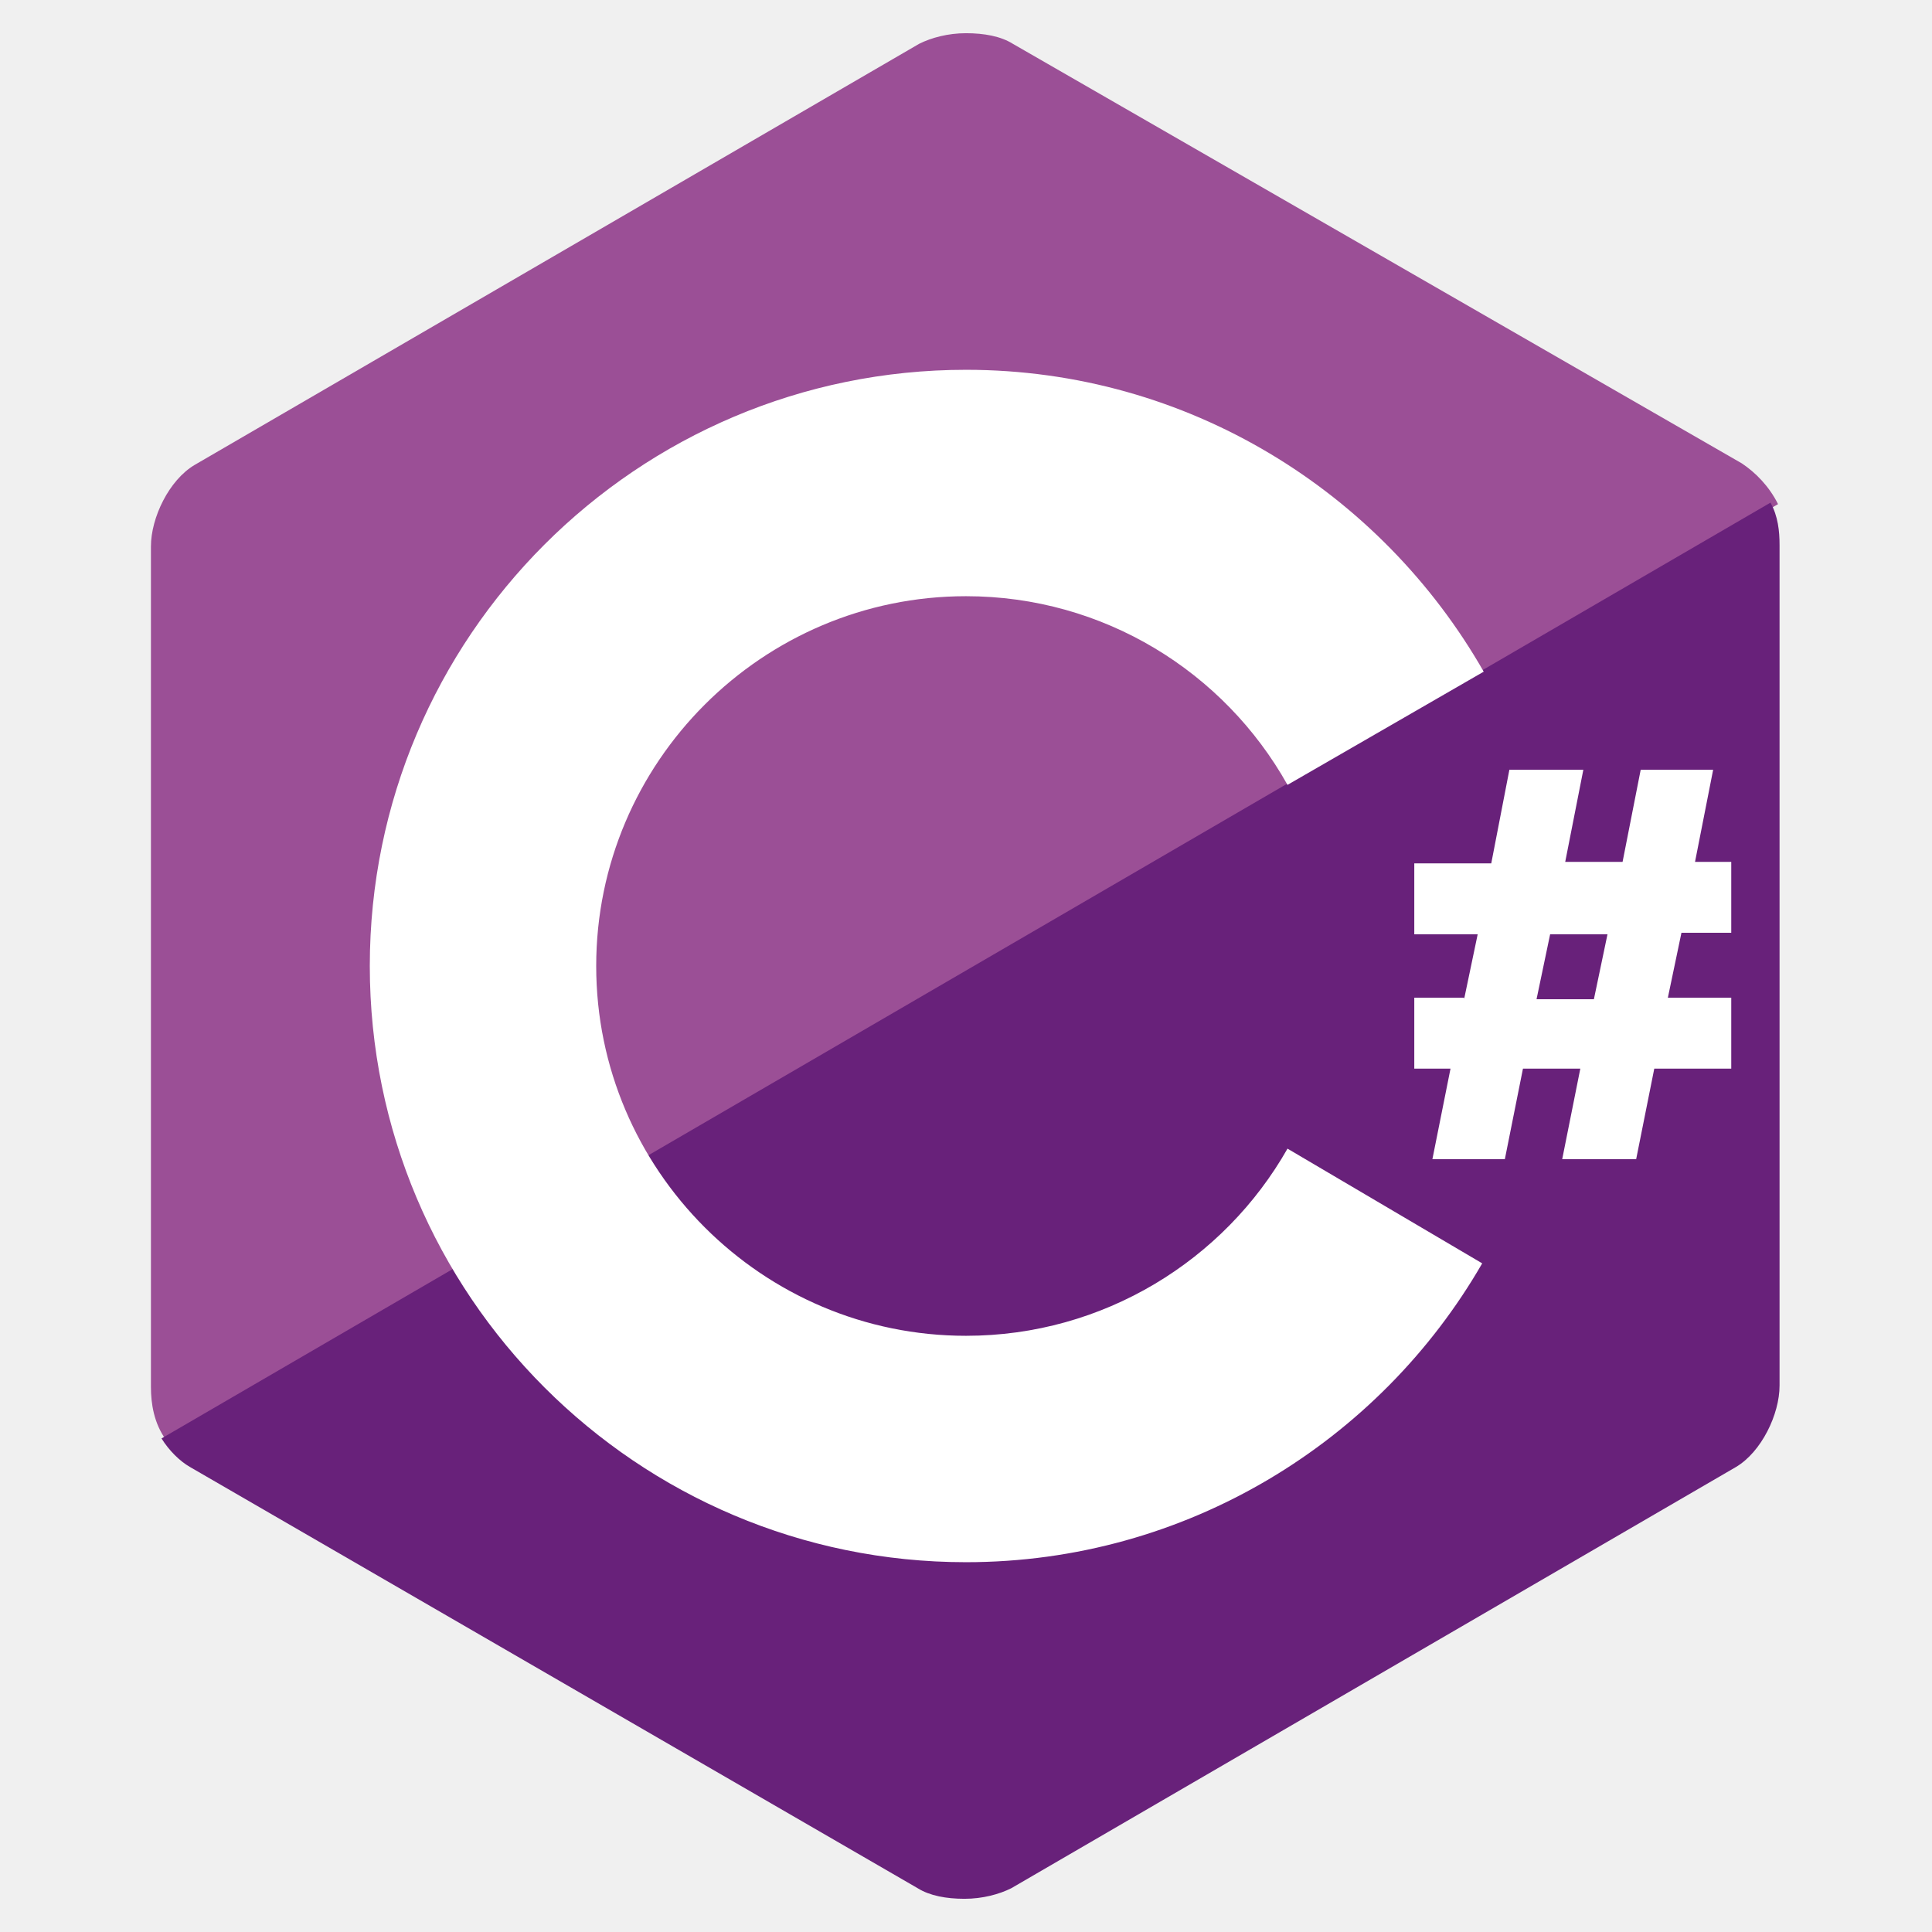
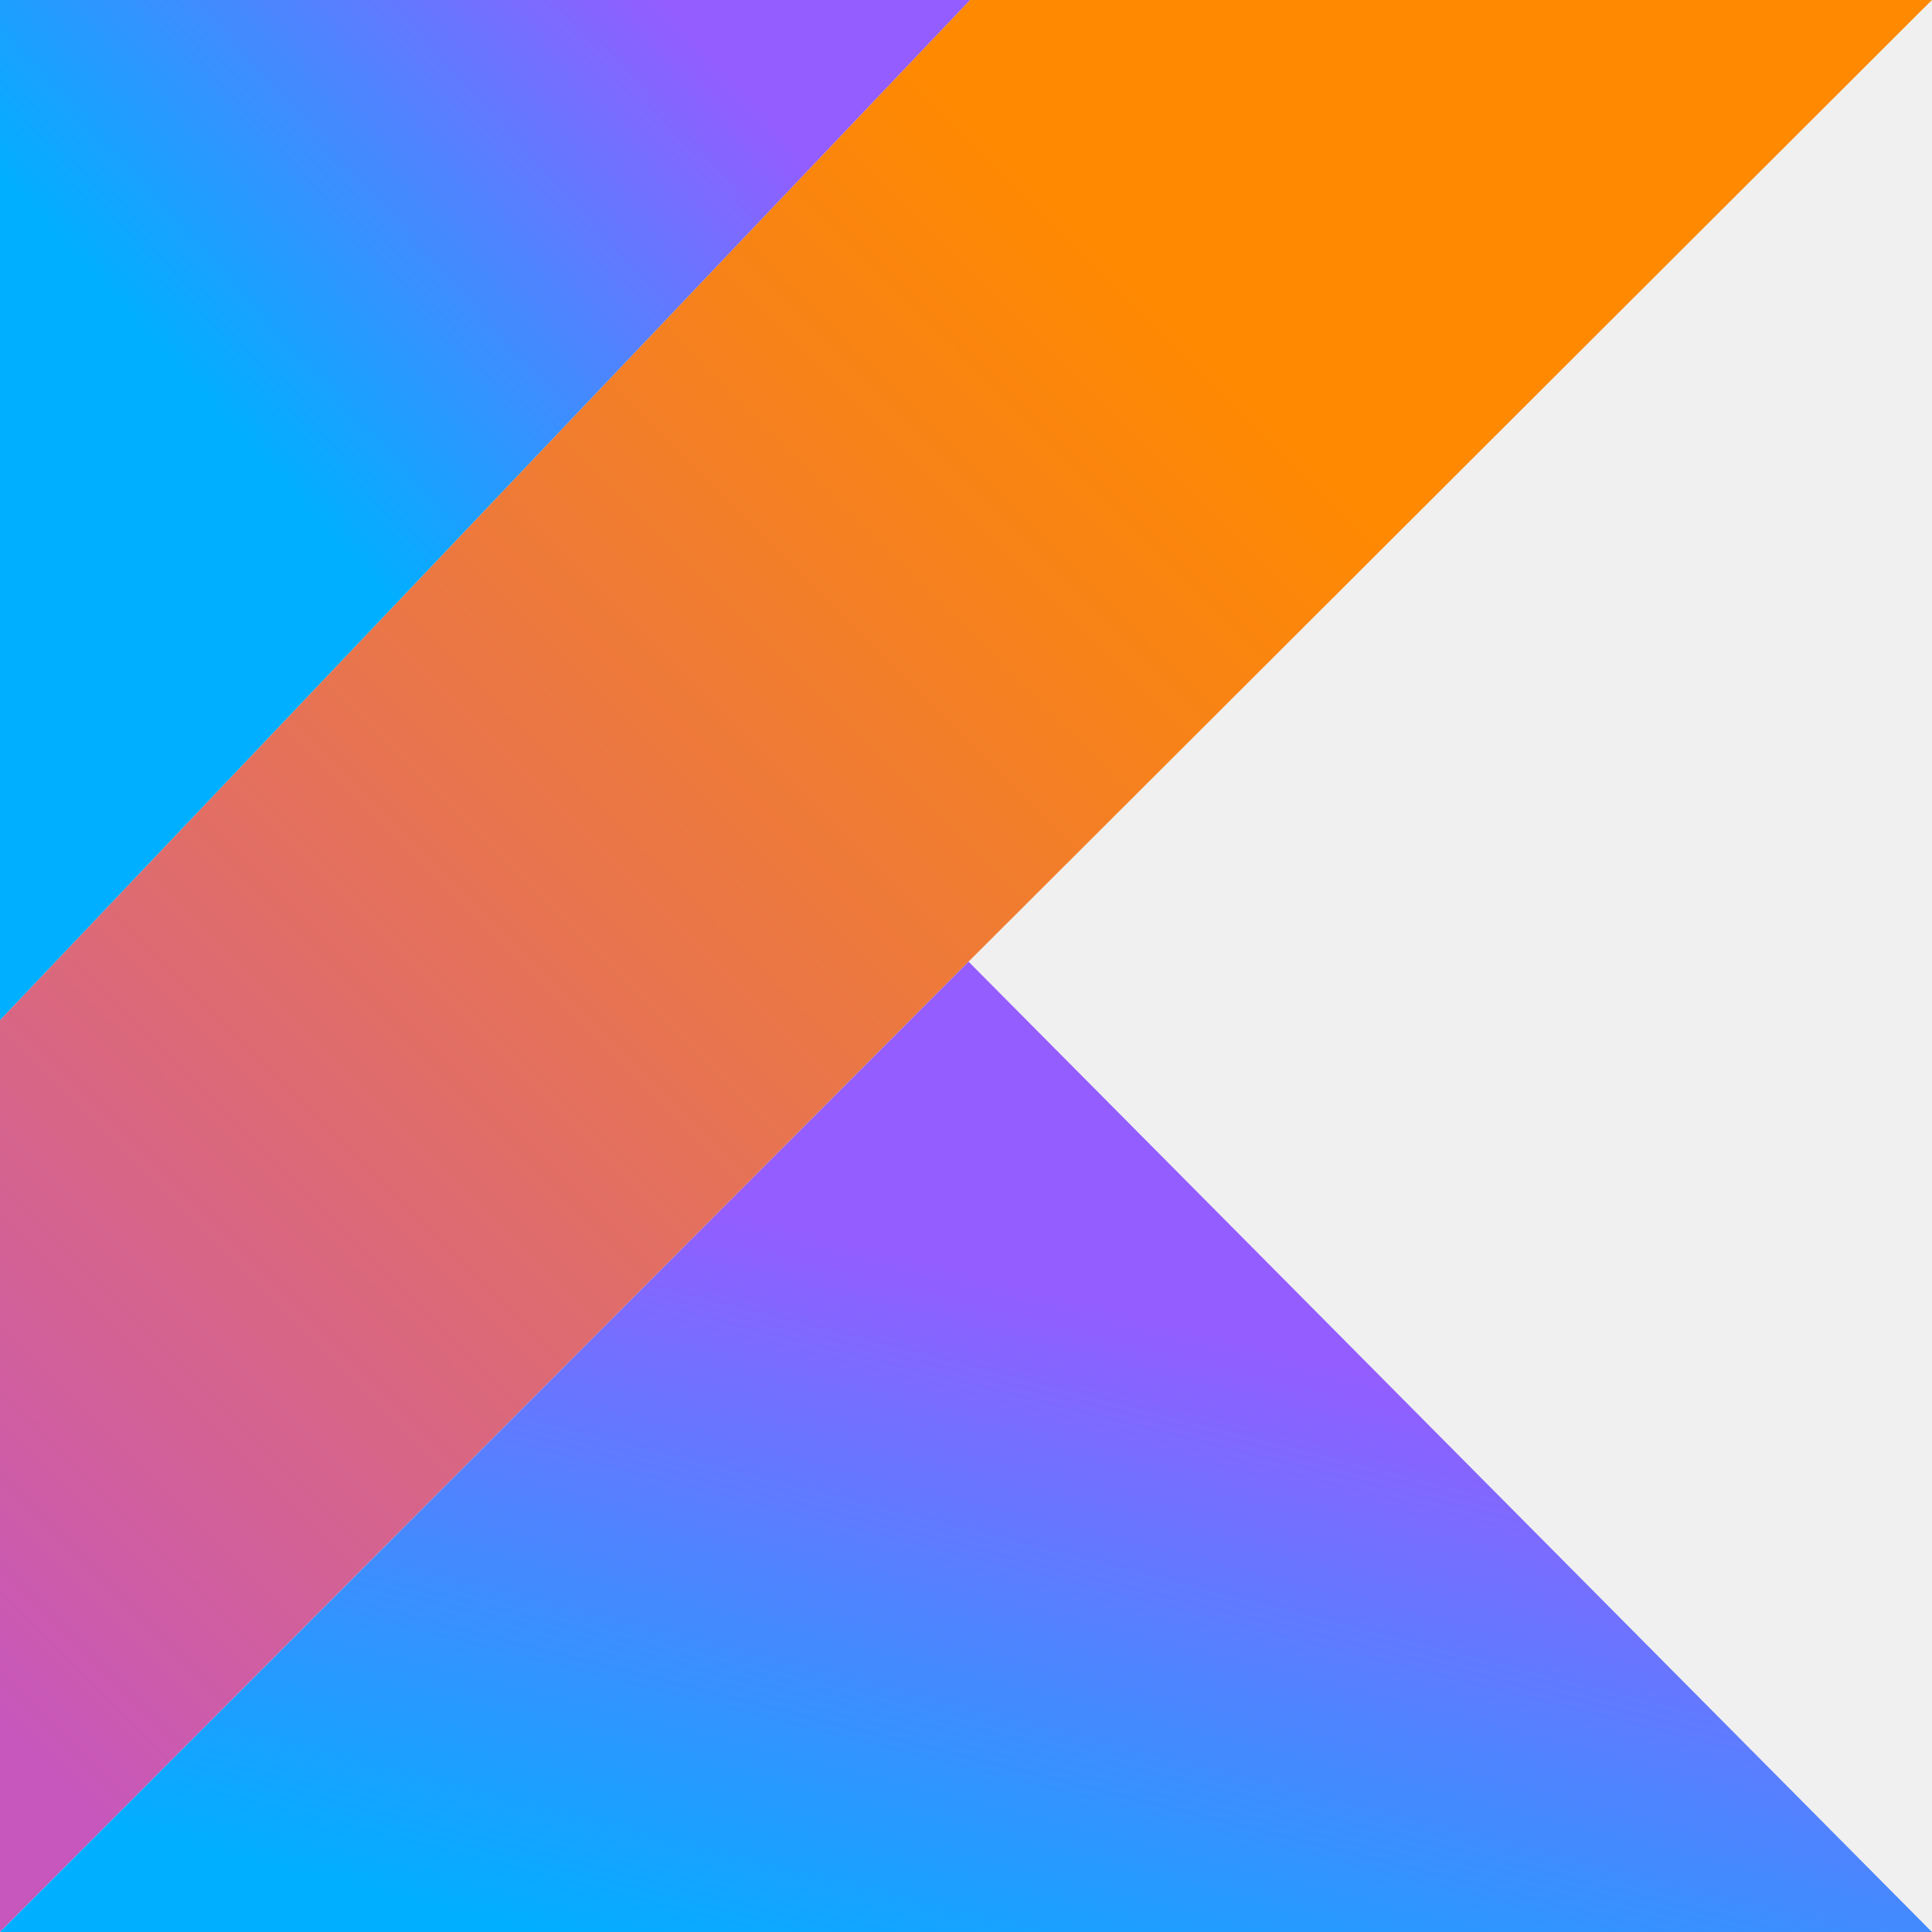
- <svg xmlns="http://www.w3.org/2000/svg" viewBox="0 0 128 128" id="csharp">
-   <path fill="#9B4F96" d="M115.4 30.7l-48.3-27.8c-.8-.5-1.9-.7-3.1-.7-1.2 0-2.3.3-3.1.7l-48 27.9c-1.7 1-2.9 3.5-2.9 5.4v55.7c0 1.1.2 2.4 1 3.5l106.8-62c-.6-1.2-1.5-2.1-2.4-2.7z" />
-   <path fill="#68217A" d="M10.7 95.3c.5.8 1.2 1.5 1.9 1.9l48.2 27.9c.8.5 1.9.7 3.1.7 1.2 0 2.3-.3 3.1-.7l48-27.9c1.7-1 2.9-3.5 2.9-5.4v-55.7c0-.9-.1-1.9-.6-2.8l-106.6 62z" />
-   <path fill="#fff" d="M85.3 76.1c-4.2 7.4-12.2 12.4-21.3 12.4-13.5 0-24.5-11-24.5-24.5s11-24.5 24.5-24.5c9.1 0 17.1 5 21.3 12.5l13-7.5c-6.8-11.9-19.6-20-34.3-20-21.8 0-39.5 17.7-39.5 39.5s17.7 39.5 39.5 39.5c14.6 0 27.4-8 34.2-19.8l-12.9-7.6zM97 66.2l.9-4.3h-4.2v-4.7h5.1l1.2-6.2h4.9l-1.2 6.1h3.8l1.2-6.1h4.8l-1.2 6.1h2.4v4.7h-3.3l-.9 4.3h4.2v4.7h-5.1l-1.2 6h-4.9l1.2-6h-3.8l-1.2 6h-4.8l1.2-6h-2.4v-4.7h3.3zm4.8 0h3.8l.9-4.3h-3.8l-.9 4.3z" />
+ <svg xmlns="http://www.w3.org/2000/svg" xmlns:xlink="http://www.w3.org/1999/xlink" width="111.105" height="111.105" id="kotlin">
+   <defs>
+     <linearGradient id="b" x1="-.168" x2=".762" y1=".919" y2="-.011" gradientUnits="objectBoundingBox">
+       <stop offset=".108" stop-color="#c757bc" />
+       <stop offset=".173" stop-color="#cd5ca9" />
+       <stop offset=".492" stop-color="#e8744f" />
+       <stop offset=".716" stop-color="#f88316" />
+       <stop offset=".823" stop-color="#ff8900" />
+     </linearGradient>
+     <linearGradient id="a" x1=".319" x2=".773" y1="1.359" y2=".456" gradientUnits="objectBoundingBox">
+       <stop offset=".296" stop-color="#00afff" />
+       <stop offset=".694" stop-color="#5282ff" />
+       <stop offset="1" stop-color="#945dff" />
+     </linearGradient>
+     <linearGradient id="c" x1="-.024" x2=".61" y1=".523" y2="-.08" xlink:href="#a" />
+   </defs>
+   <path fill="url(#b)" d="M55.783 0 0 58.662V111.1l55.7-55.8L111.1 0Z" />
+   <path fill="url(#a)" d="m0 118.021 55.7-55.8 55.4 55.8Z" transform="translate(0 -6.917)" />
+   <path fill="url(#c)" d="M0 0h55.783L0 58.662Z" />
</svg>
